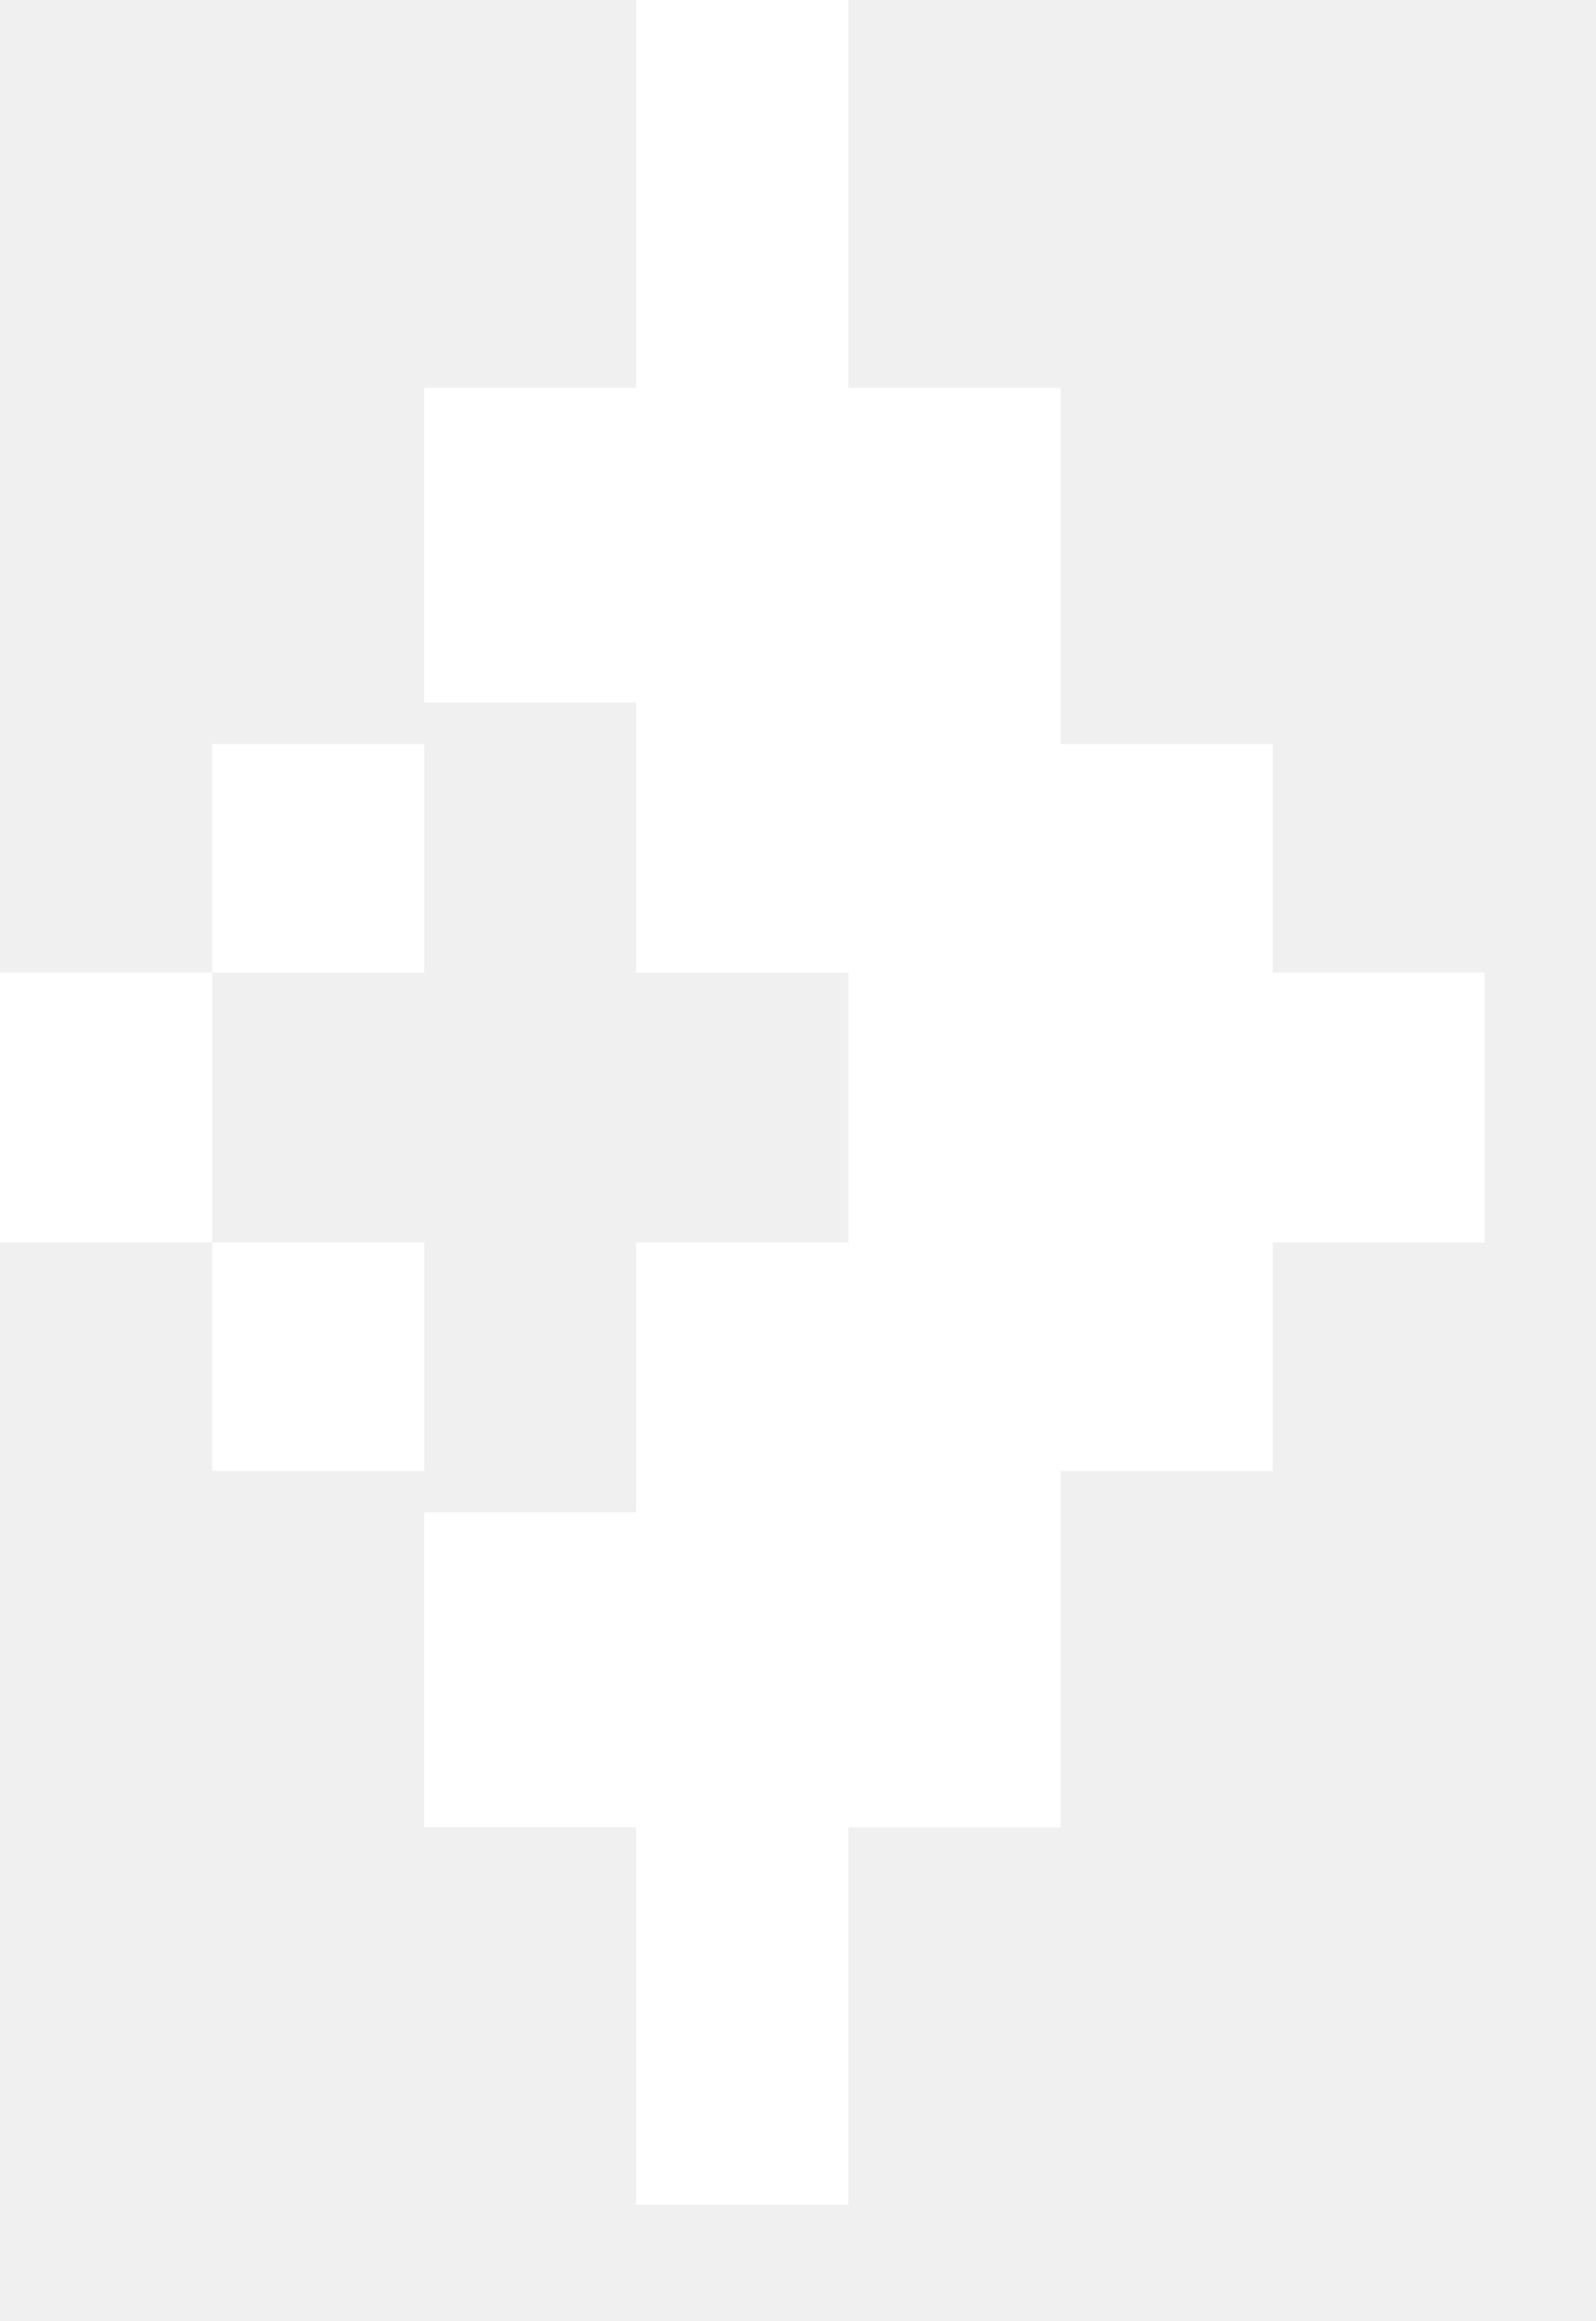
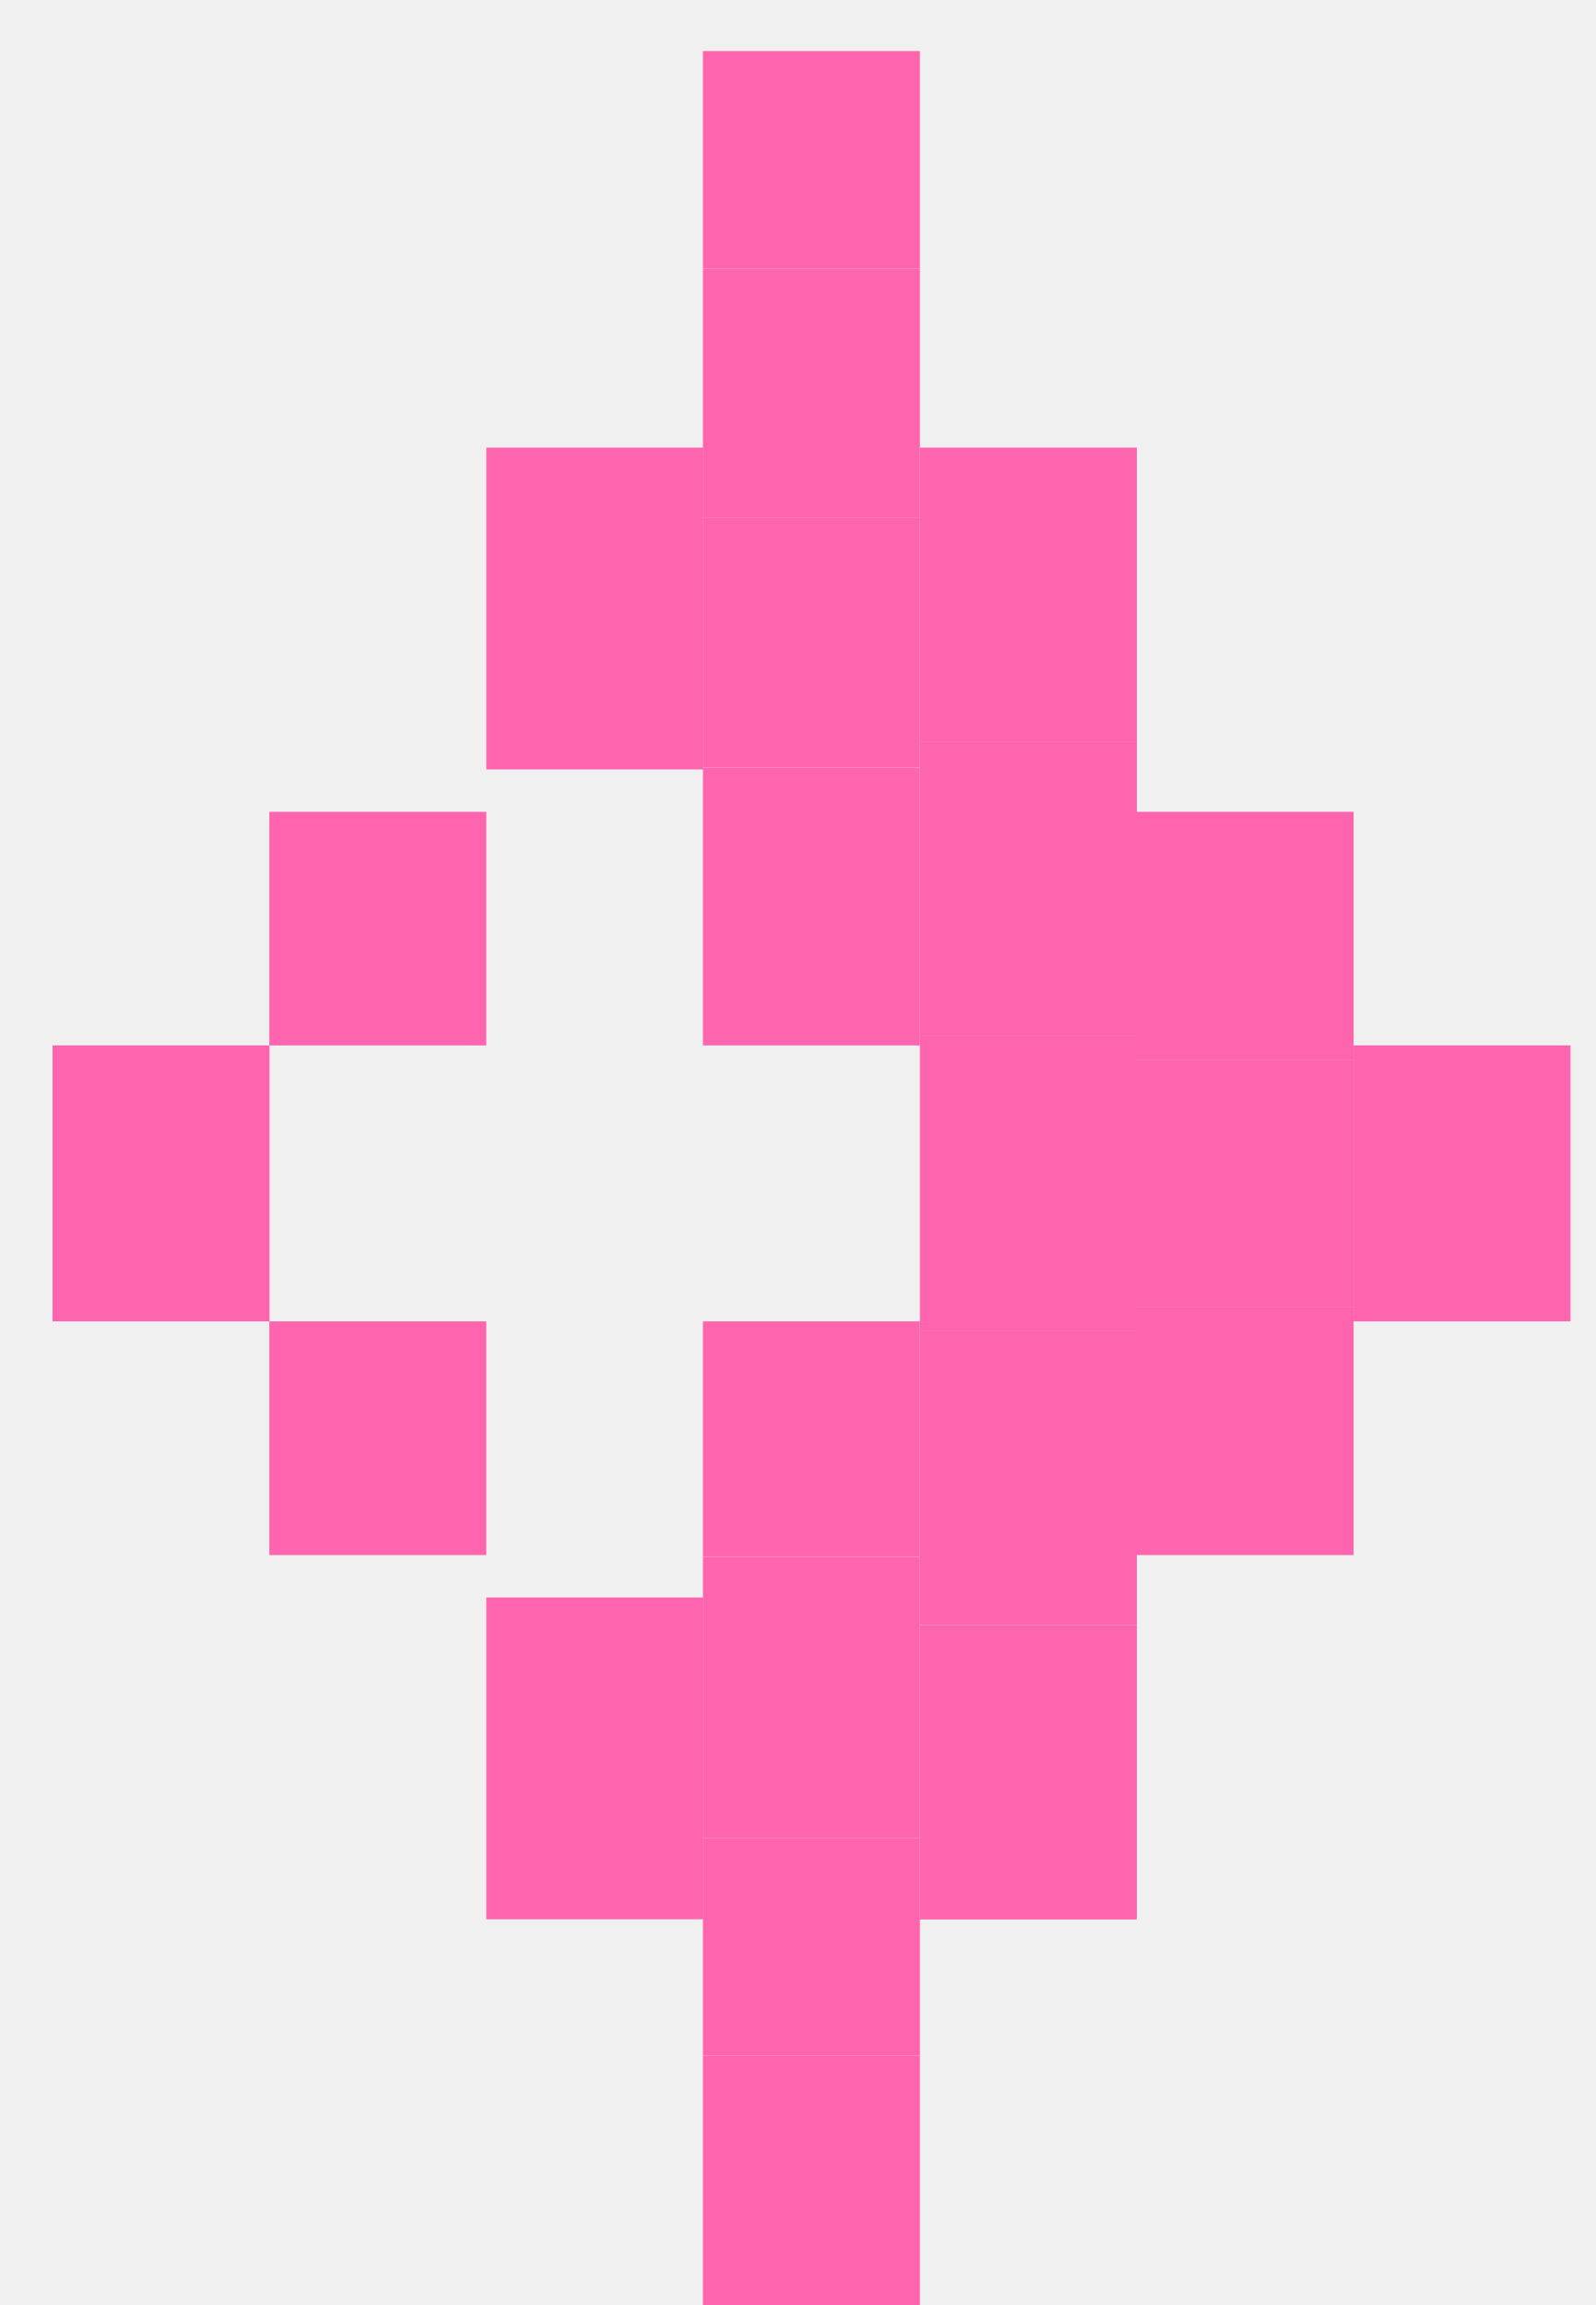
- <svg xmlns="http://www.w3.org/2000/svg" width="11" height="16" viewBox="0 0 11 16" fill="none">
-   <path id="Union" fill-rule="evenodd" clip-rule="evenodd" d="M4.385 0H5.847V1.467V1.467V3.148V3.148V4.829H4.387V4.83H5.847V6.704H4.385V4.843H2.924V2.673H4.385V1.467V1.467V0ZM4.387 12.05H5.847V13.516V13.517V15.197H4.385V13.517V13.516V12.596H2.924V10.426H4.385V10.153V10.153V8.565H5.847V10.153V10.153V12.049H4.387V12.05ZM7.311 4.658V5.129H8.773V6.705H10.234V8.565H8.773V10.141H7.311V10.612V10.612V12.597H5.848V10.612V10.612V8.628V8.627V6.643H7.31V6.643H5.848V4.658V4.657V2.673H7.311V4.657V4.658ZM7.311 6.799H8.771V6.799H7.311V6.799ZM8.771 8.47V8.47H7.311V8.47H8.771ZM2.925 5.129H1.463V6.704H2.925V5.129ZM0 6.705H1.463V8.565H0V6.705ZM2.925 8.565H1.463V10.14H2.925V8.565Z" fill="white" />
+ <svg xmlns="http://www.w3.org/2000/svg" width="18" height="26" viewBox="0 0 18 26" fill="none">
+   <path d="M10.376 0.576H7.929V3.03H10.376V0.576Z" fill="#FF64AE" />
+   <path d="M10.376 20.734H7.929V23.188H10.376V20.734Z" fill="#FF64AE" />
+   <path d="M10.376 3.03H7.929V5.843H10.376V3.03Z" fill="#FF64AE" />
+   <path d="M10.376 5.842H7.929V8.654H10.376V5.842Z" fill="#FF64AE" />
+   <path d="M10.376 8.656H7.929V11.792H10.376V8.656Z" fill="#FF64AE" />
+   <path d="M12.823 8.368H10.376V11.689H12.823V8.368Z" fill="#FF64AE" />
+   <path d="M12.823 5.049H10.376V8.37H12.823V5.049Z" fill="#FF64AE" />
+   <path d="M12.823 11.689H10.376V15.01H12.823V11.689Z" fill="#FF64AE" />
+   <path d="M12.823 15.008H10.376V18.33H12.823V15.008Z" fill="#FF64AE" />
+   <path d="M15.268 14.746H12.821V17.541H15.268V14.746Z" fill="#FF64AE" />
+   <path d="M15.268 11.951H12.821V14.746H15.268V11.951Z" fill="#FF64AE" />
+   <path d="M17.715 11.792H15.268V14.905H17.715V11.792Z" fill="#FF64AE" />
+   <path d="M15.268 9.157H12.821V11.952H15.268V9.157Z" fill="#FF64AE" />
+   <path d="M7.932 5.049H5.485V8.679H7.932V5.049Z" fill="#FF64AE" />
+   <path d="M5.485 9.157H3.038V11.792H5.485V9.157Z" fill="#FF64AE" />
+   <path d="M3.04 11.792H0.593V14.905H3.04V11.792Z" fill="#FF64AE" />
+   <path d="M5.485 14.905H3.038V17.541H5.485V14.905Z" fill="#FF64AE" />
+   <path d="M10.376 14.905H7.929V17.562H10.376V14.905Z" fill="#FF64AE" />
+   <path d="M10.376 17.562H7.929V20.735H10.376V17.562Z" fill="#FF64AE" />
+   <path d="M10.376 23.188H7.929V26H10.376V23.188Z" fill="#FF64AE" />
+   <path d="M12.823 18.33H10.376V21.651H12.823V18.33Z" fill="#FF64AE" />
+   <path d="M7.932 18.019H5.485V21.649H7.932V18.019Z" fill="#FF64AE" />
</svg>
